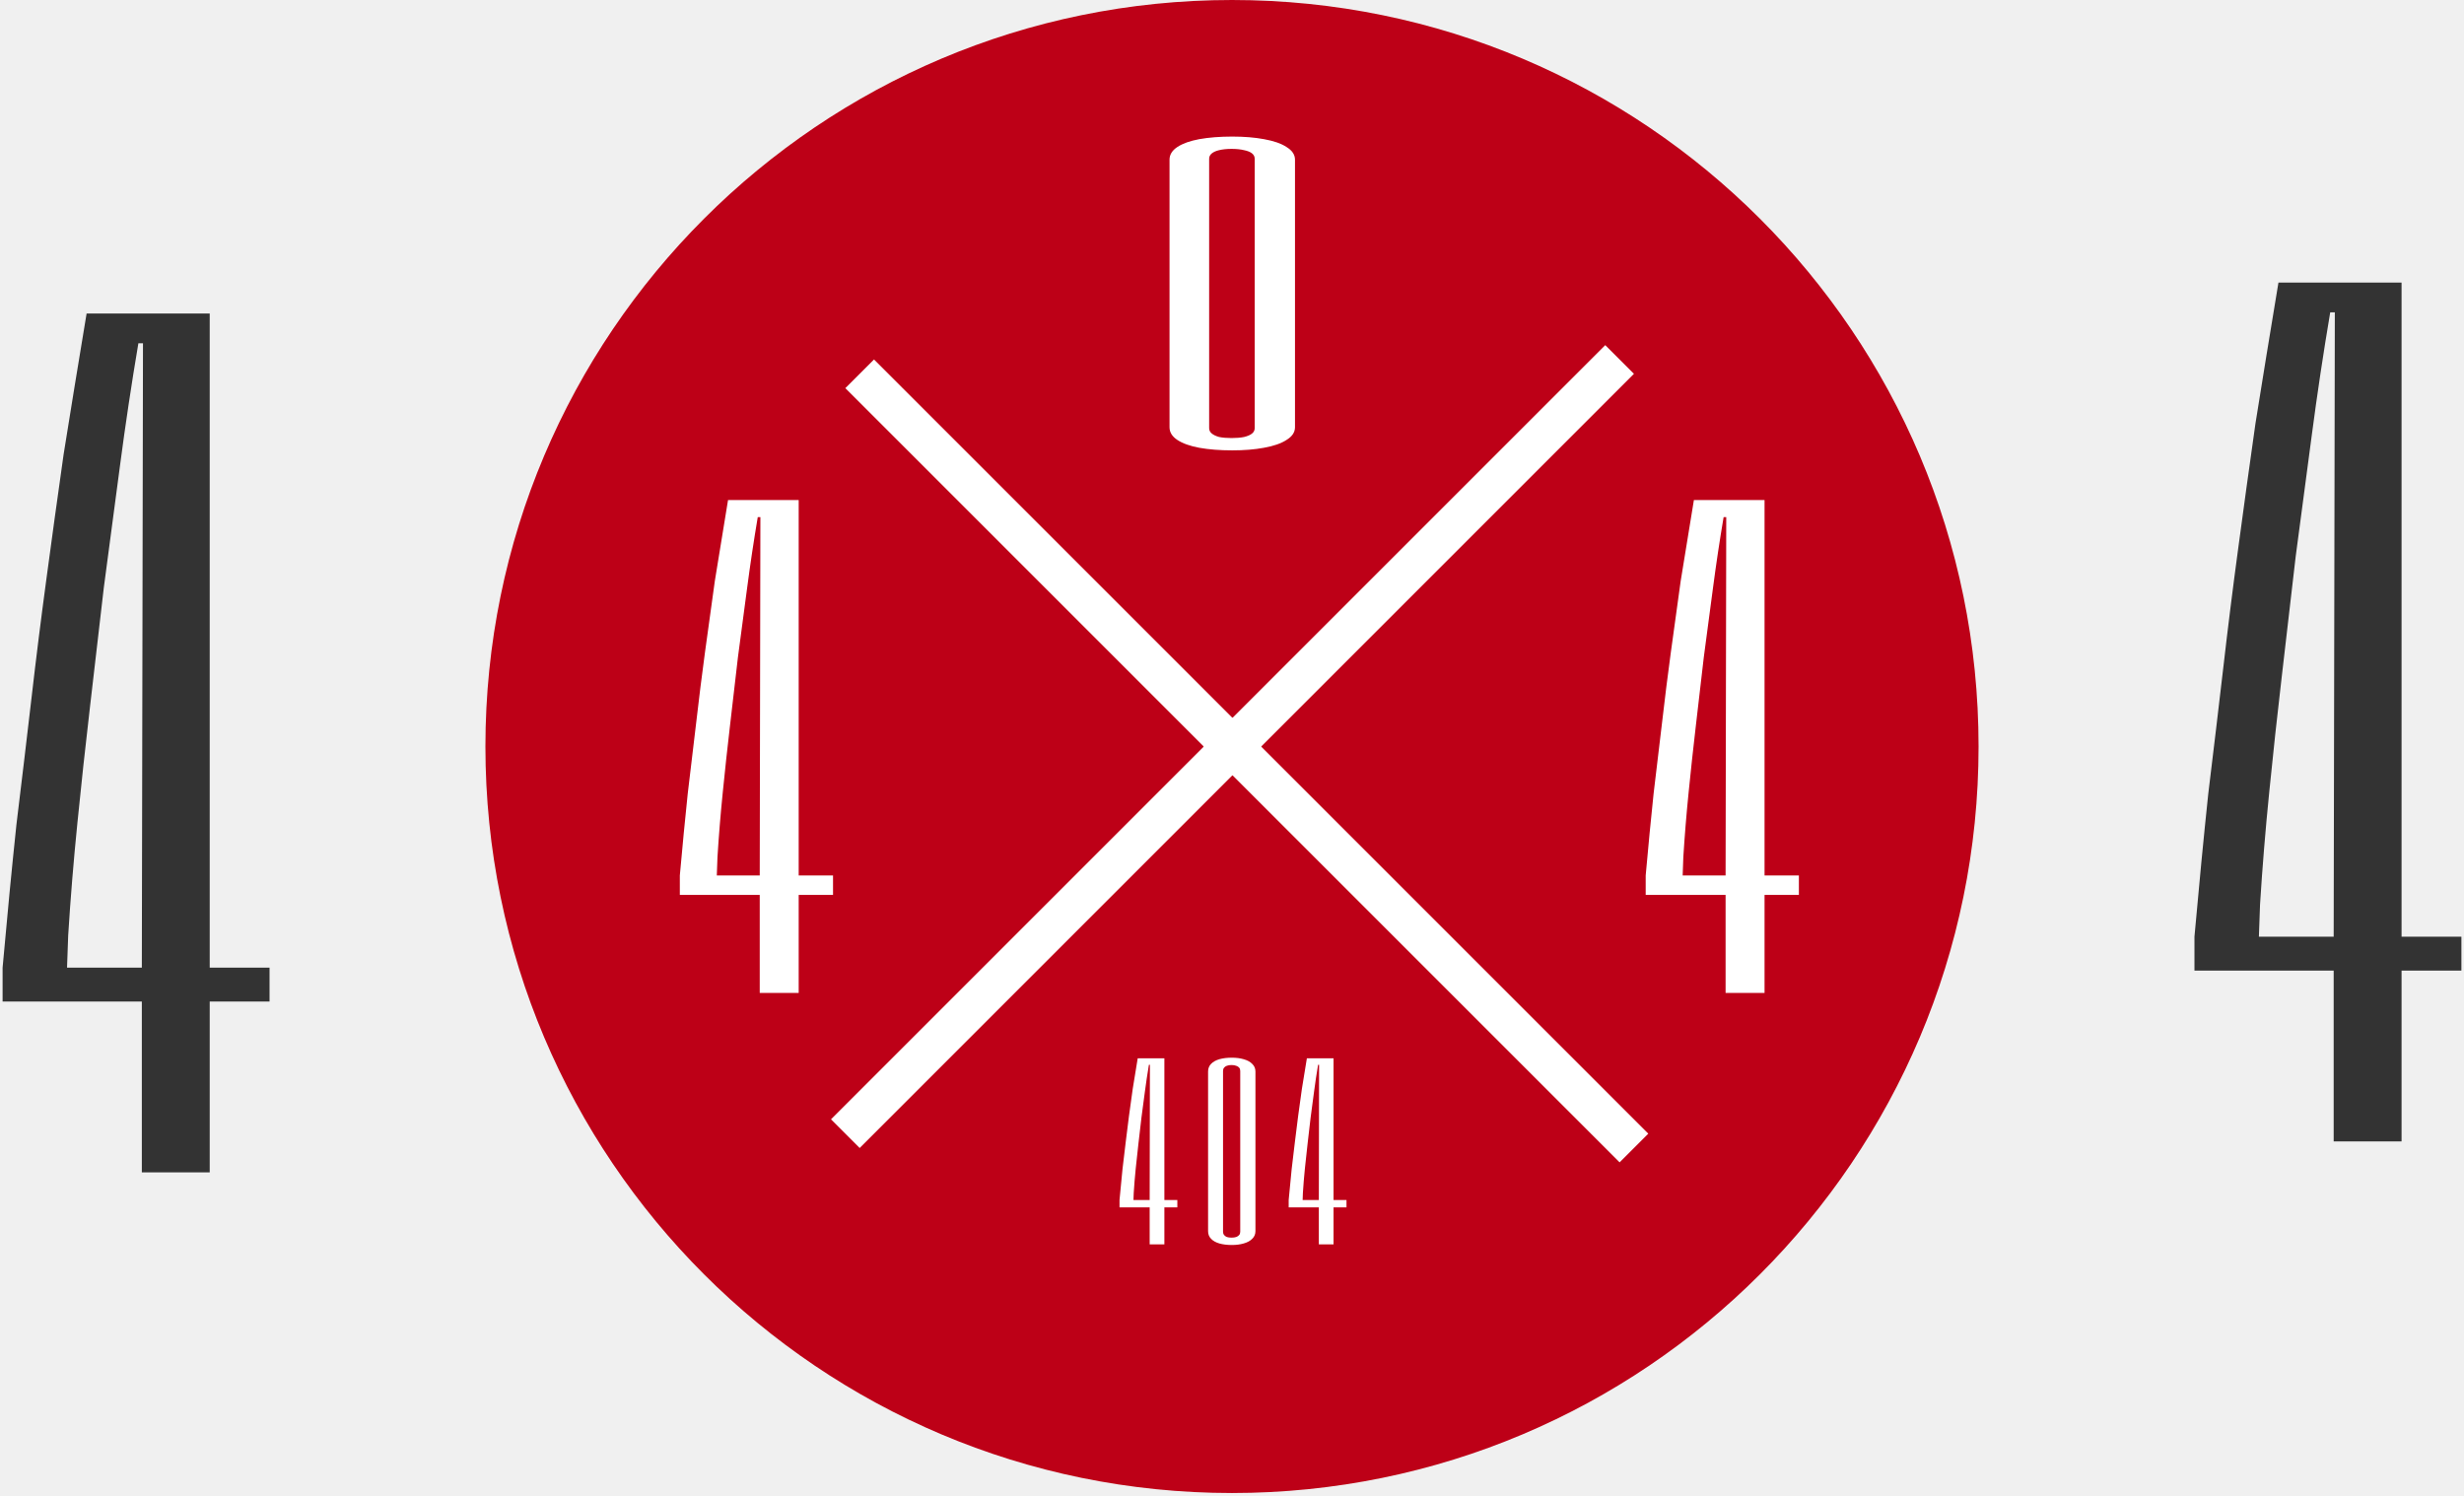
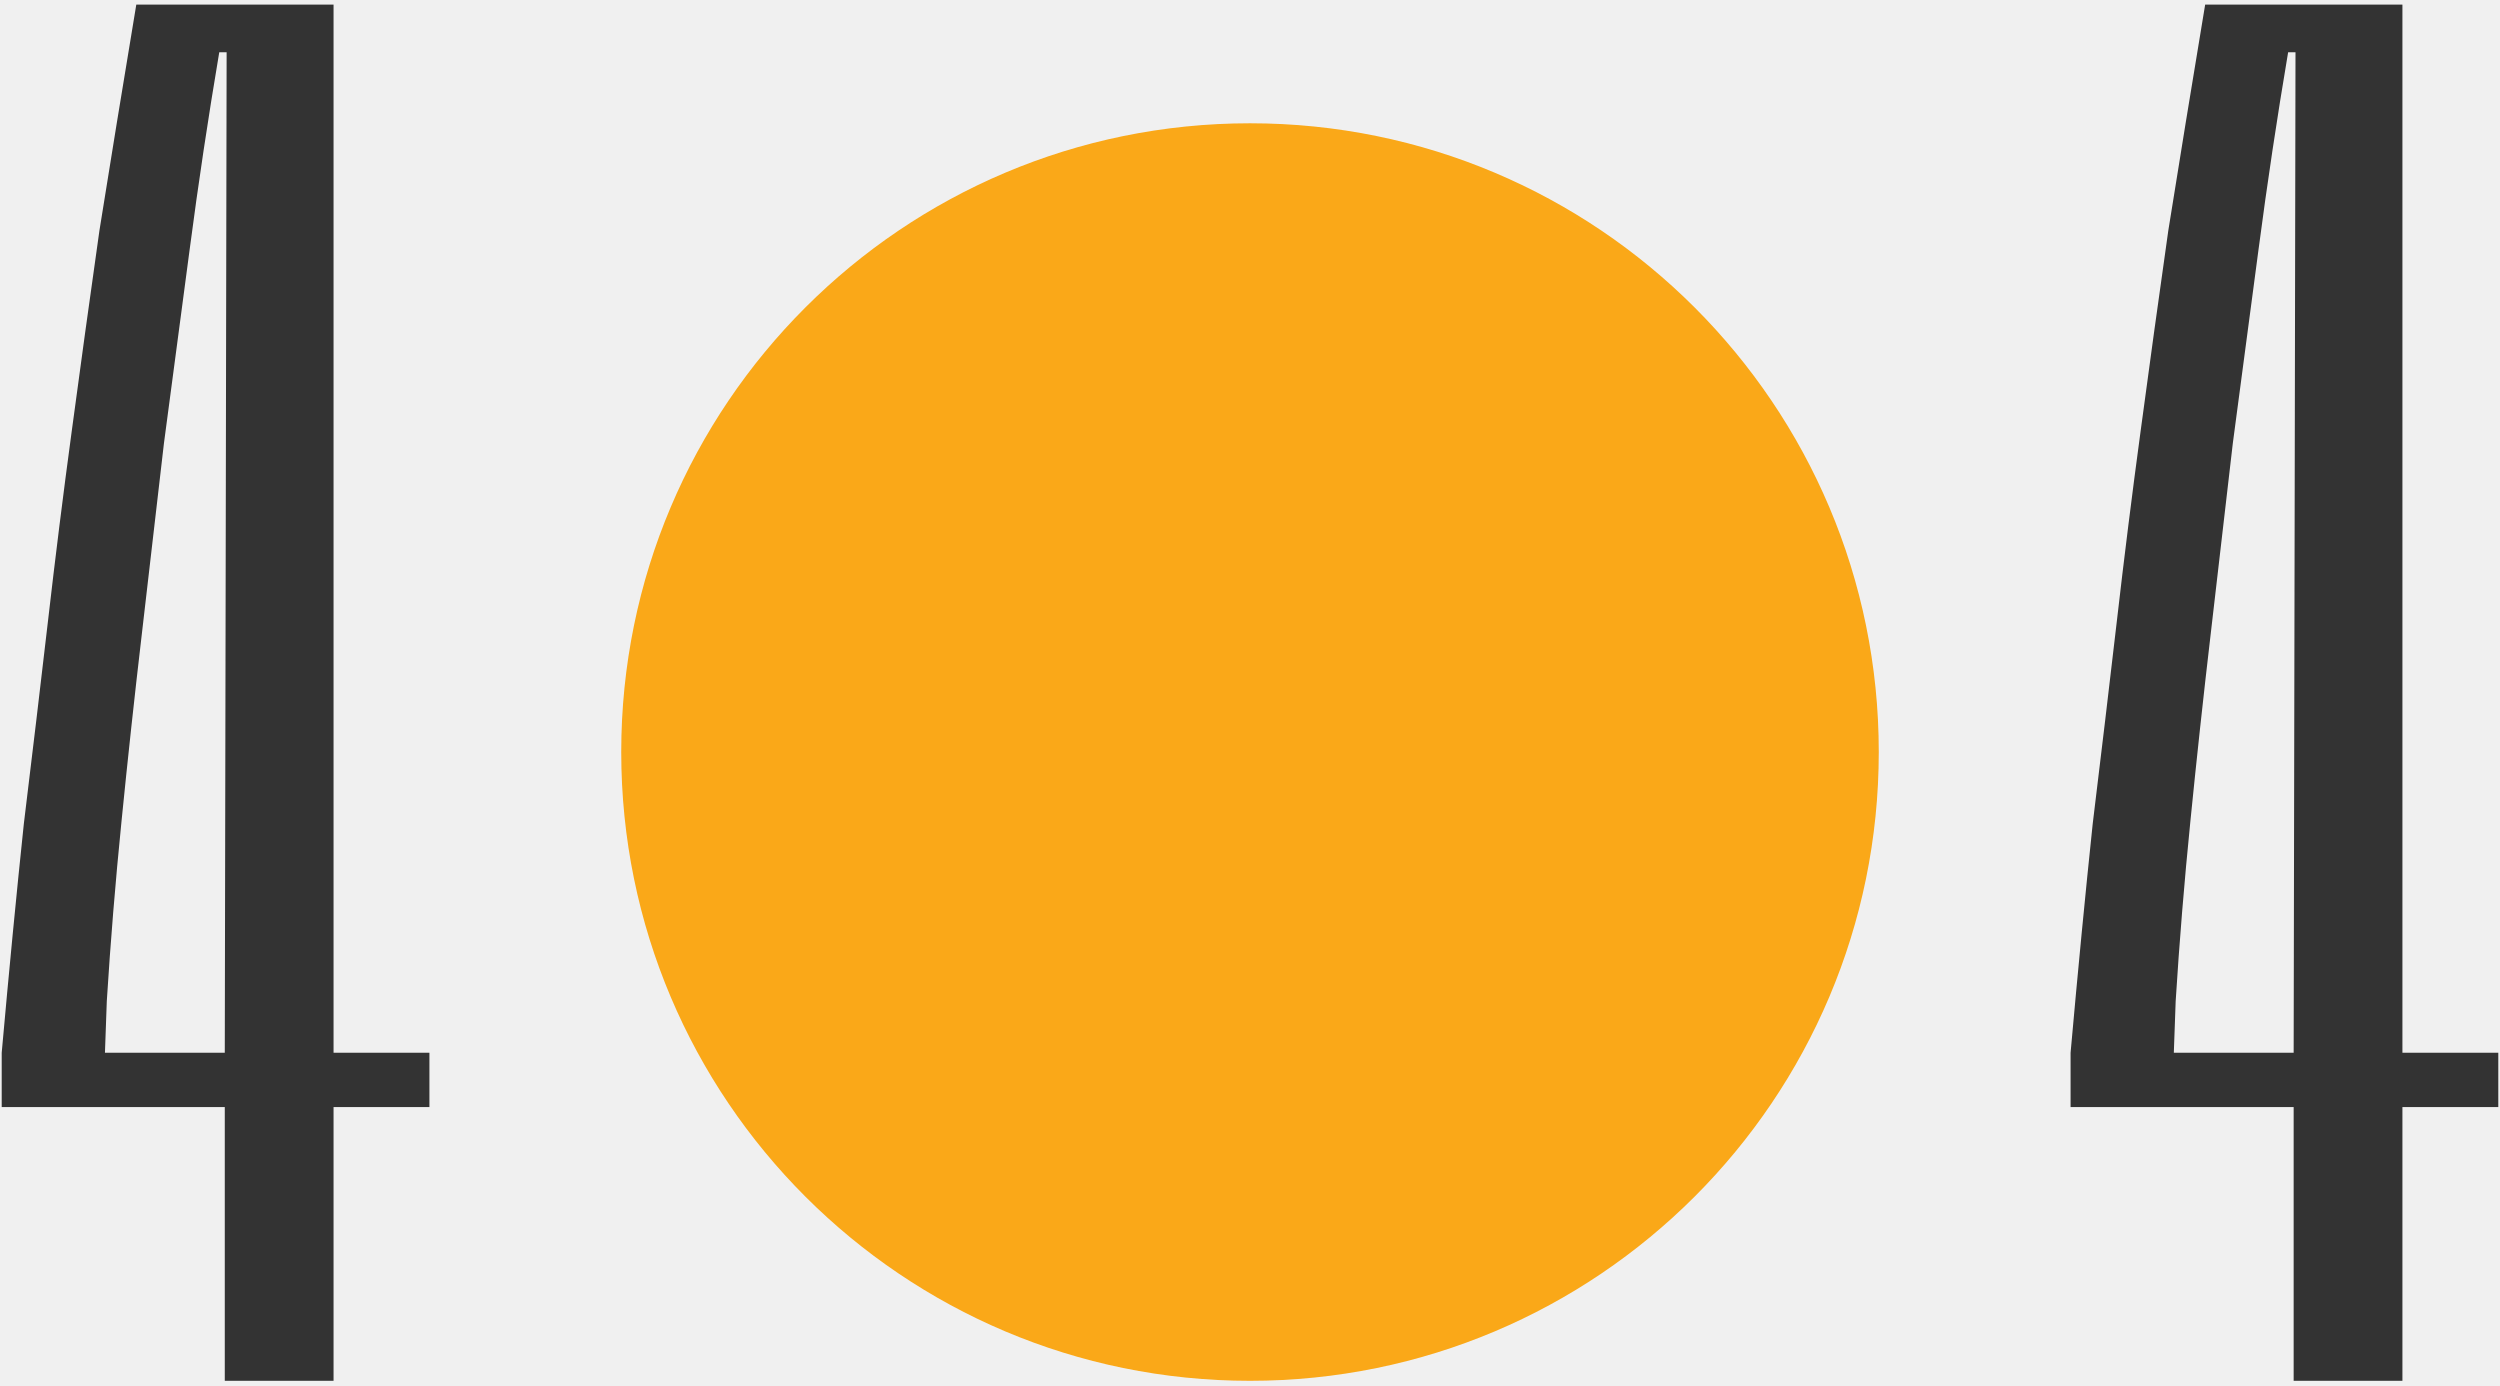
- <svg xmlns="http://www.w3.org/2000/svg" width="758" height="460" viewBox="0 0 758 460" fill="none">
-   <path d="M608.668 229.67C608.668 356.513 505.842 459.34 378.998 459.34C252.154 459.34 149.328 356.513 149.328 229.67C149.328 102.827 252.154 0 378.998 0C505.842 0 608.668 102.827 608.668 229.67Z" fill="#BD0017" />
-   <path d="M260.05 119.417L268.872 110.595L507.061 348.784L498.239 357.605L260.05 119.417Z" fill="white" />
-   <path d="M264.461 353.194L255.639 344.373L493.828 106.185L502.65 115.006L264.461 353.194Z" fill="white" />
-   <path d="M370.232 229.668L379.095 220.804L387.96 229.669L379.096 238.532L370.232 229.668Z" fill="white" />
-   <path d="M379.079 138.558C375.287 138.558 371.902 138.293 368.922 137.761C366.078 137.23 363.844 136.432 362.219 135.369C360.594 134.306 359.781 132.999 359.781 131.449V49.127C359.781 47.577 360.594 46.27 362.219 45.207C363.844 44.144 366.078 43.347 368.922 42.815C371.902 42.284 375.287 42.018 379.079 42.018C382.736 42.018 385.986 42.284 388.83 42.815C391.809 43.347 394.111 44.144 395.736 45.207C397.497 46.27 398.377 47.577 398.377 49.127V131.449C398.377 132.999 397.497 134.306 395.736 135.369C394.111 136.432 391.809 137.23 388.83 137.761C385.986 138.293 382.736 138.558 379.079 138.558ZM378.876 134.771C380.366 134.771 381.652 134.66 382.736 134.439C383.819 134.173 384.632 133.819 385.173 133.376C385.715 132.933 385.986 132.379 385.986 131.715V48.861C385.986 48.197 385.715 47.643 385.173 47.2C384.632 46.757 383.819 46.425 382.736 46.204C381.652 45.938 380.366 45.805 378.876 45.805C377.386 45.805 376.1 45.938 375.017 46.204C374.069 46.425 373.324 46.757 372.782 47.2C372.24 47.643 371.969 48.197 371.969 48.861V131.715C371.969 132.379 372.24 132.933 372.782 133.376C373.324 133.819 374.069 134.173 375.017 134.439C376.1 134.66 377.386 134.771 378.876 134.771Z" fill="white" />
-   <path d="M233.716 305.49V275.33H209.137V269.34C209.949 260.233 210.762 251.826 211.574 244.119C212.522 236.343 213.403 228.952 214.215 221.946C215.028 214.87 215.908 207.83 216.856 200.824C217.804 193.748 218.82 186.392 219.903 178.756C221.122 171.12 222.476 162.818 223.966 153.851H245.701V269.34H256.264V275.33H245.701V305.49H233.716ZM220.512 269.34H233.716L233.919 159.105H233.107C231.888 166.321 230.805 173.537 229.857 180.753C228.909 187.968 227.961 195.114 227.013 202.19C226.2 209.266 225.388 216.272 224.575 223.207C223.763 230.143 223.018 237.009 222.341 243.804C221.663 250.53 221.122 257.15 220.716 263.665L220.512 269.34Z" fill="white" />
-   <path d="M530.843 305.49V275.33H506.264V269.34C507.076 260.233 507.889 251.826 508.701 244.119C509.649 236.343 510.53 228.952 511.342 221.946C512.155 214.87 513.035 207.83 513.983 200.824C514.931 193.748 515.947 186.392 517.03 178.756C518.249 171.12 519.603 162.818 521.093 153.851H542.828V269.34H553.391V275.33H542.828V305.49H530.843ZM517.639 269.34H530.843L531.046 159.105H530.234C529.015 166.321 527.932 173.537 526.984 180.753C526.036 187.968 525.088 195.114 524.14 202.19C523.327 209.266 522.515 216.272 521.702 223.207C520.89 230.143 520.145 237.009 519.468 243.804C518.79 250.53 518.249 257.15 517.842 263.665L517.639 269.34Z" fill="white" />
-   <path d="M353.673 382.835V371.452H344.396V369.192C344.703 365.754 345.01 362.582 345.316 359.673C345.674 356.738 346.006 353.949 346.313 351.305C346.62 348.634 346.952 345.977 347.31 343.333C347.668 340.663 348.051 337.886 348.46 335.005C348.92 332.123 349.431 328.989 349.993 325.605H358.196V369.192H362.183V371.452H358.196V382.835H353.673ZM348.69 369.192H353.673L353.75 327.588H353.443C352.983 330.311 352.574 333.035 352.216 335.758C351.859 338.481 351.501 341.178 351.143 343.849C350.836 346.519 350.53 349.163 350.223 351.781C349.916 354.398 349.635 356.989 349.38 359.554C349.124 362.092 348.92 364.591 348.766 367.05L348.69 369.192Z" fill="white" />
-   <path d="M378.926 383.033C377.495 383.033 376.218 382.874 375.093 382.557C374.02 382.24 373.177 381.764 372.563 381.129C371.95 380.495 371.643 379.715 371.643 378.789V329.65C371.643 328.725 371.95 327.945 372.563 327.31C373.177 326.676 374.02 326.2 375.093 325.883C376.218 325.565 377.495 325.407 378.926 325.407C380.306 325.407 381.533 325.565 382.606 325.883C383.731 326.2 384.6 326.676 385.213 327.31C385.877 327.945 386.21 328.725 386.21 329.65V378.789C386.21 379.715 385.877 380.495 385.213 381.129C384.6 381.764 383.731 382.24 382.606 382.557C381.533 382.874 380.306 383.033 378.926 383.033ZM378.85 380.772C379.412 380.772 379.898 380.706 380.306 380.574C380.715 380.415 381.022 380.204 381.226 379.94C381.431 379.675 381.533 379.345 381.533 378.948V329.492C381.533 329.095 381.431 328.765 381.226 328.5C381.022 328.236 380.715 328.038 380.306 327.905C379.898 327.747 379.412 327.667 378.85 327.667C378.288 327.667 377.802 327.747 377.393 327.905C377.035 328.038 376.754 328.236 376.55 328.5C376.345 328.765 376.243 329.095 376.243 329.492V378.948C376.243 379.345 376.345 379.675 376.55 379.94C376.754 380.204 377.035 380.415 377.393 380.574C377.802 380.706 378.288 380.772 378.85 380.772Z" fill="white" />
-   <path d="M405.713 382.835V371.452H396.437V369.192C396.743 365.754 397.05 362.582 397.357 359.673C397.715 356.738 398.047 353.949 398.353 351.305C398.66 348.634 398.992 345.977 399.35 343.333C399.708 340.663 400.091 337.886 400.5 335.005C400.96 332.123 401.471 328.989 402.033 325.605H410.237V369.192H414.223V371.452H410.237V382.835H405.713ZM400.73 369.192H405.713L405.79 327.588H405.483C405.023 330.311 404.614 333.035 404.257 335.758C403.899 338.481 403.541 341.178 403.183 343.849C402.877 346.519 402.57 349.163 402.263 351.781C401.957 354.398 401.676 356.989 401.42 359.554C401.165 362.092 400.96 364.591 400.807 367.05L400.73 369.192Z" fill="white" />
-   <path d="M43.631 360.686V308.133H0.801V297.696C2.217 281.826 3.633 267.177 5.048 253.749C6.7 240.198 8.234 227.319 9.65 215.112C11.066 202.782 12.6 190.514 14.252 178.306C15.903 165.977 17.673 153.159 19.561 139.853C21.685 126.547 24.044 112.081 26.64 96.455H64.515V297.696H82.921V308.133H64.515V360.686H43.631ZM20.623 297.696H43.631L43.985 105.611H42.569C40.445 118.185 38.557 130.758 36.905 143.332C35.253 155.906 33.602 168.357 31.95 180.687C30.534 193.016 29.118 205.224 27.702 217.309C26.286 229.395 24.988 241.358 23.808 253.199C22.629 264.919 21.685 276.455 20.977 287.808L20.623 297.696Z" fill="#333333" />
-   <path d="M717.909 351.165V298.612H675.08V288.174C676.495 272.305 677.911 257.656 679.327 244.227C680.979 230.677 682.513 217.798 683.929 205.591C685.344 193.261 686.878 180.993 688.53 168.785C690.182 156.456 691.952 143.638 693.84 130.332C695.963 117.025 698.323 102.559 700.919 86.934H738.793V288.174H757.199V298.612H738.793V351.165H717.909ZM694.902 288.174H717.909L718.263 96.09H716.847C714.724 108.663 712.836 121.237 711.184 133.811C709.532 146.384 707.88 158.836 706.229 171.166C704.813 183.495 703.397 195.703 701.981 207.788C700.565 219.873 699.267 231.837 698.087 243.678C696.907 255.397 695.963 266.933 695.256 278.286L694.902 288.174Z" fill="#333333" />
+ <svg xmlns="http://www.w3.org/2000/svg" width="480" height="266" viewBox="0 0 480 266" fill="none">
+   <path d="M360.724 144.393C360.724 211.066 306.675 265.116 240.001 265.116C173.327 265.116 119.277 211.066 119.277 144.393C119.277 77.719 173.327 23.67 240.001 23.67C306.675 23.67 360.724 77.719 360.724 144.393Z" fill="#FAA818" />
+   <path d="M177.477 86.44L182.114 81.803L307.316 207.003L302.678 211.641L177.477 86.44Z" fill="#FAA818" />
+   <path d="M179.795 209.322L175.158 204.685L300.36 79.484L304.997 84.121L179.795 209.322Z" fill="#FAA818" />
+   <path d="M235.393 144.392L240.052 139.733L244.711 144.392L240.052 149.051L235.393 144.392Z" fill="#FAA818" />
+   <path d="M43.158 265.116V212.562H0.328V202.125C1.744 186.255 3.16 171.606 4.576 158.178C6.228 144.627 7.761 131.748 9.177 119.541C10.593 107.211 12.127 94.943 13.779 82.735C15.431 70.406 17.201 57.588 19.088 44.282C21.212 30.976 23.572 16.51 26.168 0.884H64.042V202.125H82.448V212.562H64.042V265.116H43.158ZM20.15 202.125H43.158L43.512 10.04H42.096C39.972 22.614 38.084 35.187 36.433 47.761C34.781 60.334 33.129 72.786 31.477 85.116C30.061 97.445 28.645 109.653 27.23 121.738C25.814 133.824 24.516 145.787 23.336 157.628C22.156 169.347 21.212 180.884 20.504 192.236L20.15 202.125Z" fill="#333333" />
+   <path d="M440.381 265.115V212.562H397.552V202.125C398.968 186.255 400.383 171.606 401.799 158.178C403.451 144.627 404.985 131.749 406.401 119.541C407.817 107.211 409.351 94.943 411.002 82.736C412.654 70.406 414.424 57.588 416.312 44.282C418.436 30.976 420.795 16.51 423.391 0.884H461.265V202.125H479.672V212.562H461.265V265.115H440.381ZM417.374 202.125H440.381L440.736 10.04H439.32C437.196 22.614 435.308 35.187 433.656 47.761C432.004 60.335 430.352 72.786 428.701 85.116C427.285 97.445 425.869 109.653 424.453 121.738C423.037 133.824 421.739 145.787 420.559 157.628C419.38 169.348 418.436 180.884 417.728 192.237L417.374 202.125Z" fill="#333333" />
</svg>
